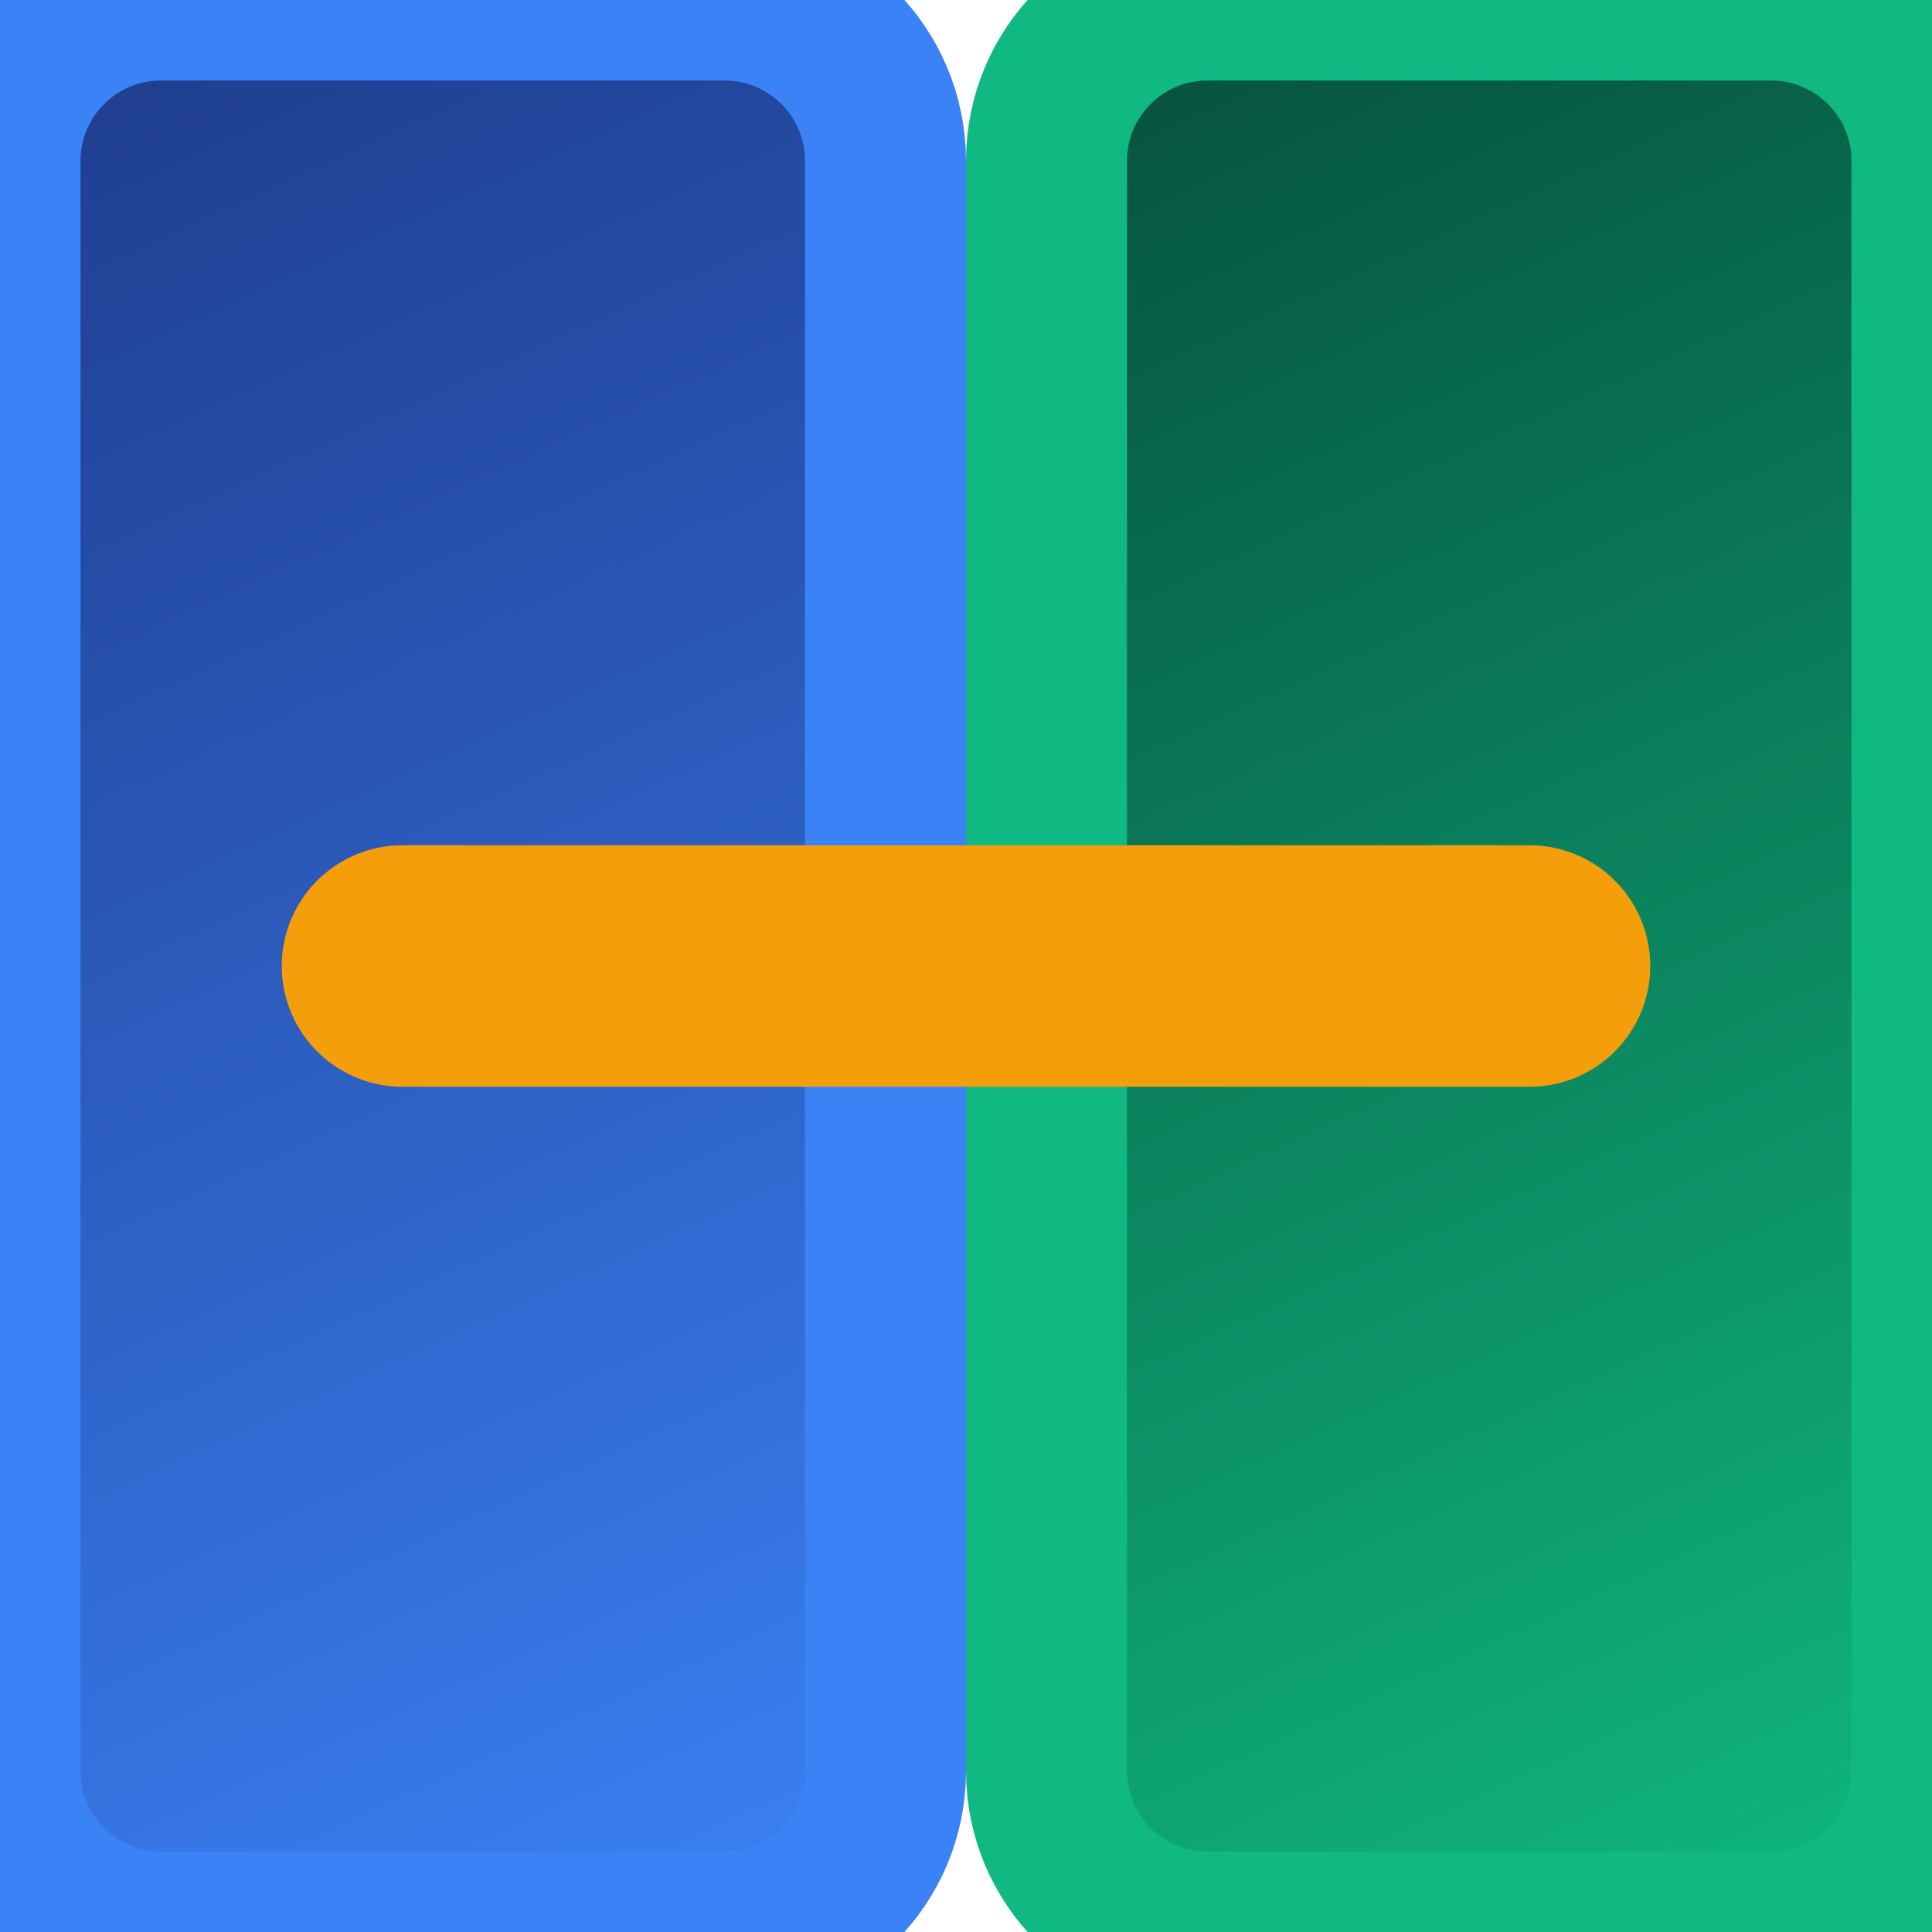
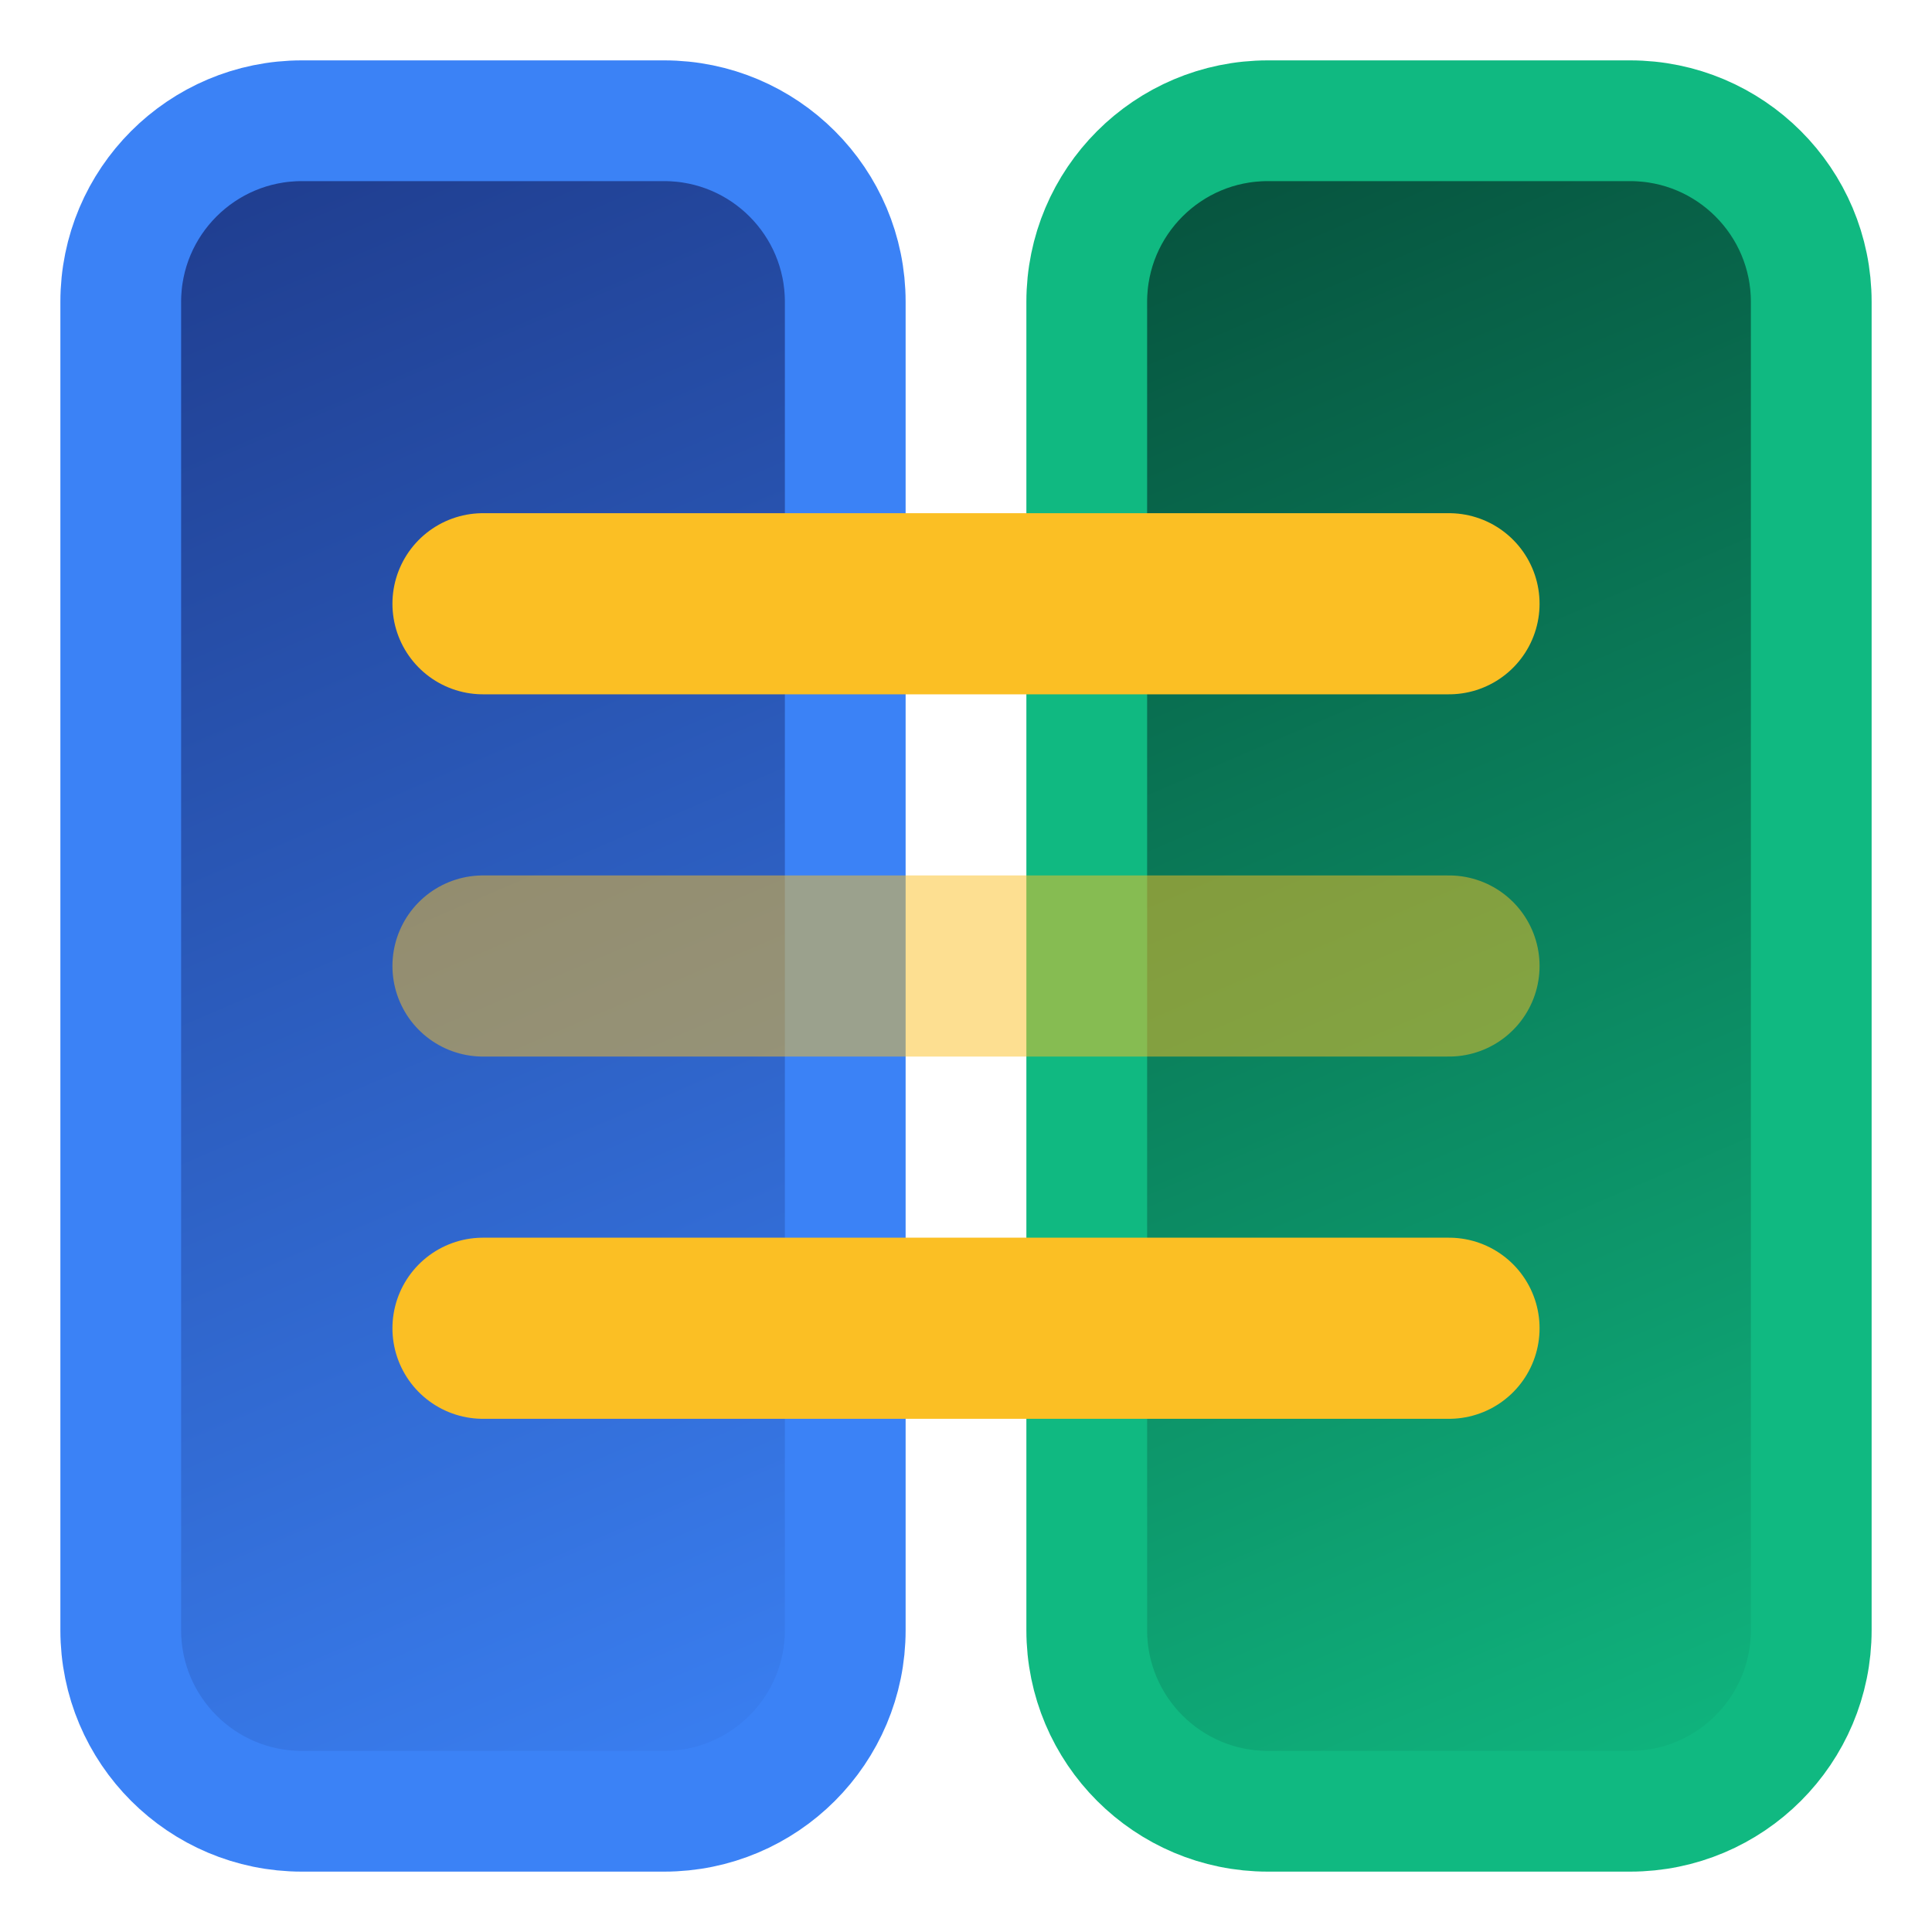
- <svg xmlns="http://www.w3.org/2000/svg" width="16" height="16" viewBox="2 2 12 12" fill="none">
-   <rect x="2" y="2" width="5.5" height="12" rx="1" fill="url(#blueCompGrad)" stroke="#3b82f6" stroke-width="1" />
-   <rect x="8.5" y="2" width="5.5" height="12" rx="1" fill="url(#greenCompGrad)" stroke="#10b981" stroke-width="1" />
-   <line x1="4.5" y1="8" x2="11.5" y2="8" stroke="#f59e0b" stroke-width="1.5" stroke-linecap="round" />
+ <svg xmlns="http://www.w3.org/2000/svg" width="16" height="16" viewBox="0 0 16 16" fill="none">
+   <rect x="1" y="1" width="6" height="14" rx="1.5" fill="url(#scBlue)" stroke="#3b82f6" stroke-width="1" />
+   <rect x="9" y="1" width="6" height="14" rx="1.5" fill="url(#scGreen)" stroke="#10b981" stroke-width="1" />
+   <line x1="4" y1="5" x2="12" y2="5" stroke="#fbbf24" stroke-width="1.5" stroke-linecap="round" />
+   <line x1="4" y1="8" x2="12" y2="8" stroke="#fbbf24" stroke-width="1.5" stroke-linecap="round" opacity="0.5" />
+   <line x1="4" y1="11" x2="12" y2="11" stroke="#fbbf24" stroke-width="1.5" stroke-linecap="round" />
  <defs>
-     <linearGradient id="blueCompGrad" x1="2" y1="2" x2="7.5" y2="14" gradientUnits="userSpaceOnUse">
-       <stop offset="0%" stop-color="#1e3a8a" />
-       <stop offset="100%" stop-color="#3b82f6" />
+     <linearGradient id="scBlue" x1="1" y1="1" x2="7" y2="15" gradientUnits="userSpaceOnUse">
+       <stop stop-color="#1e3a8a" />
+       <stop offset="1" stop-color="#3b82f6" />
    </linearGradient>
-     <linearGradient id="greenCompGrad" x1="8.5" y1="2" x2="14" y2="14" gradientUnits="userSpaceOnUse">
-       <stop offset="0%" stop-color="#064e3b" />
-       <stop offset="100%" stop-color="#10b981" />
+     <linearGradient id="scGreen" x1="9" y1="1" x2="15" y2="15" gradientUnits="userSpaceOnUse">
+       <stop stop-color="#064e3b" />
+       <stop offset="1" stop-color="#10b981" />
    </linearGradient>
  </defs>
</svg>
